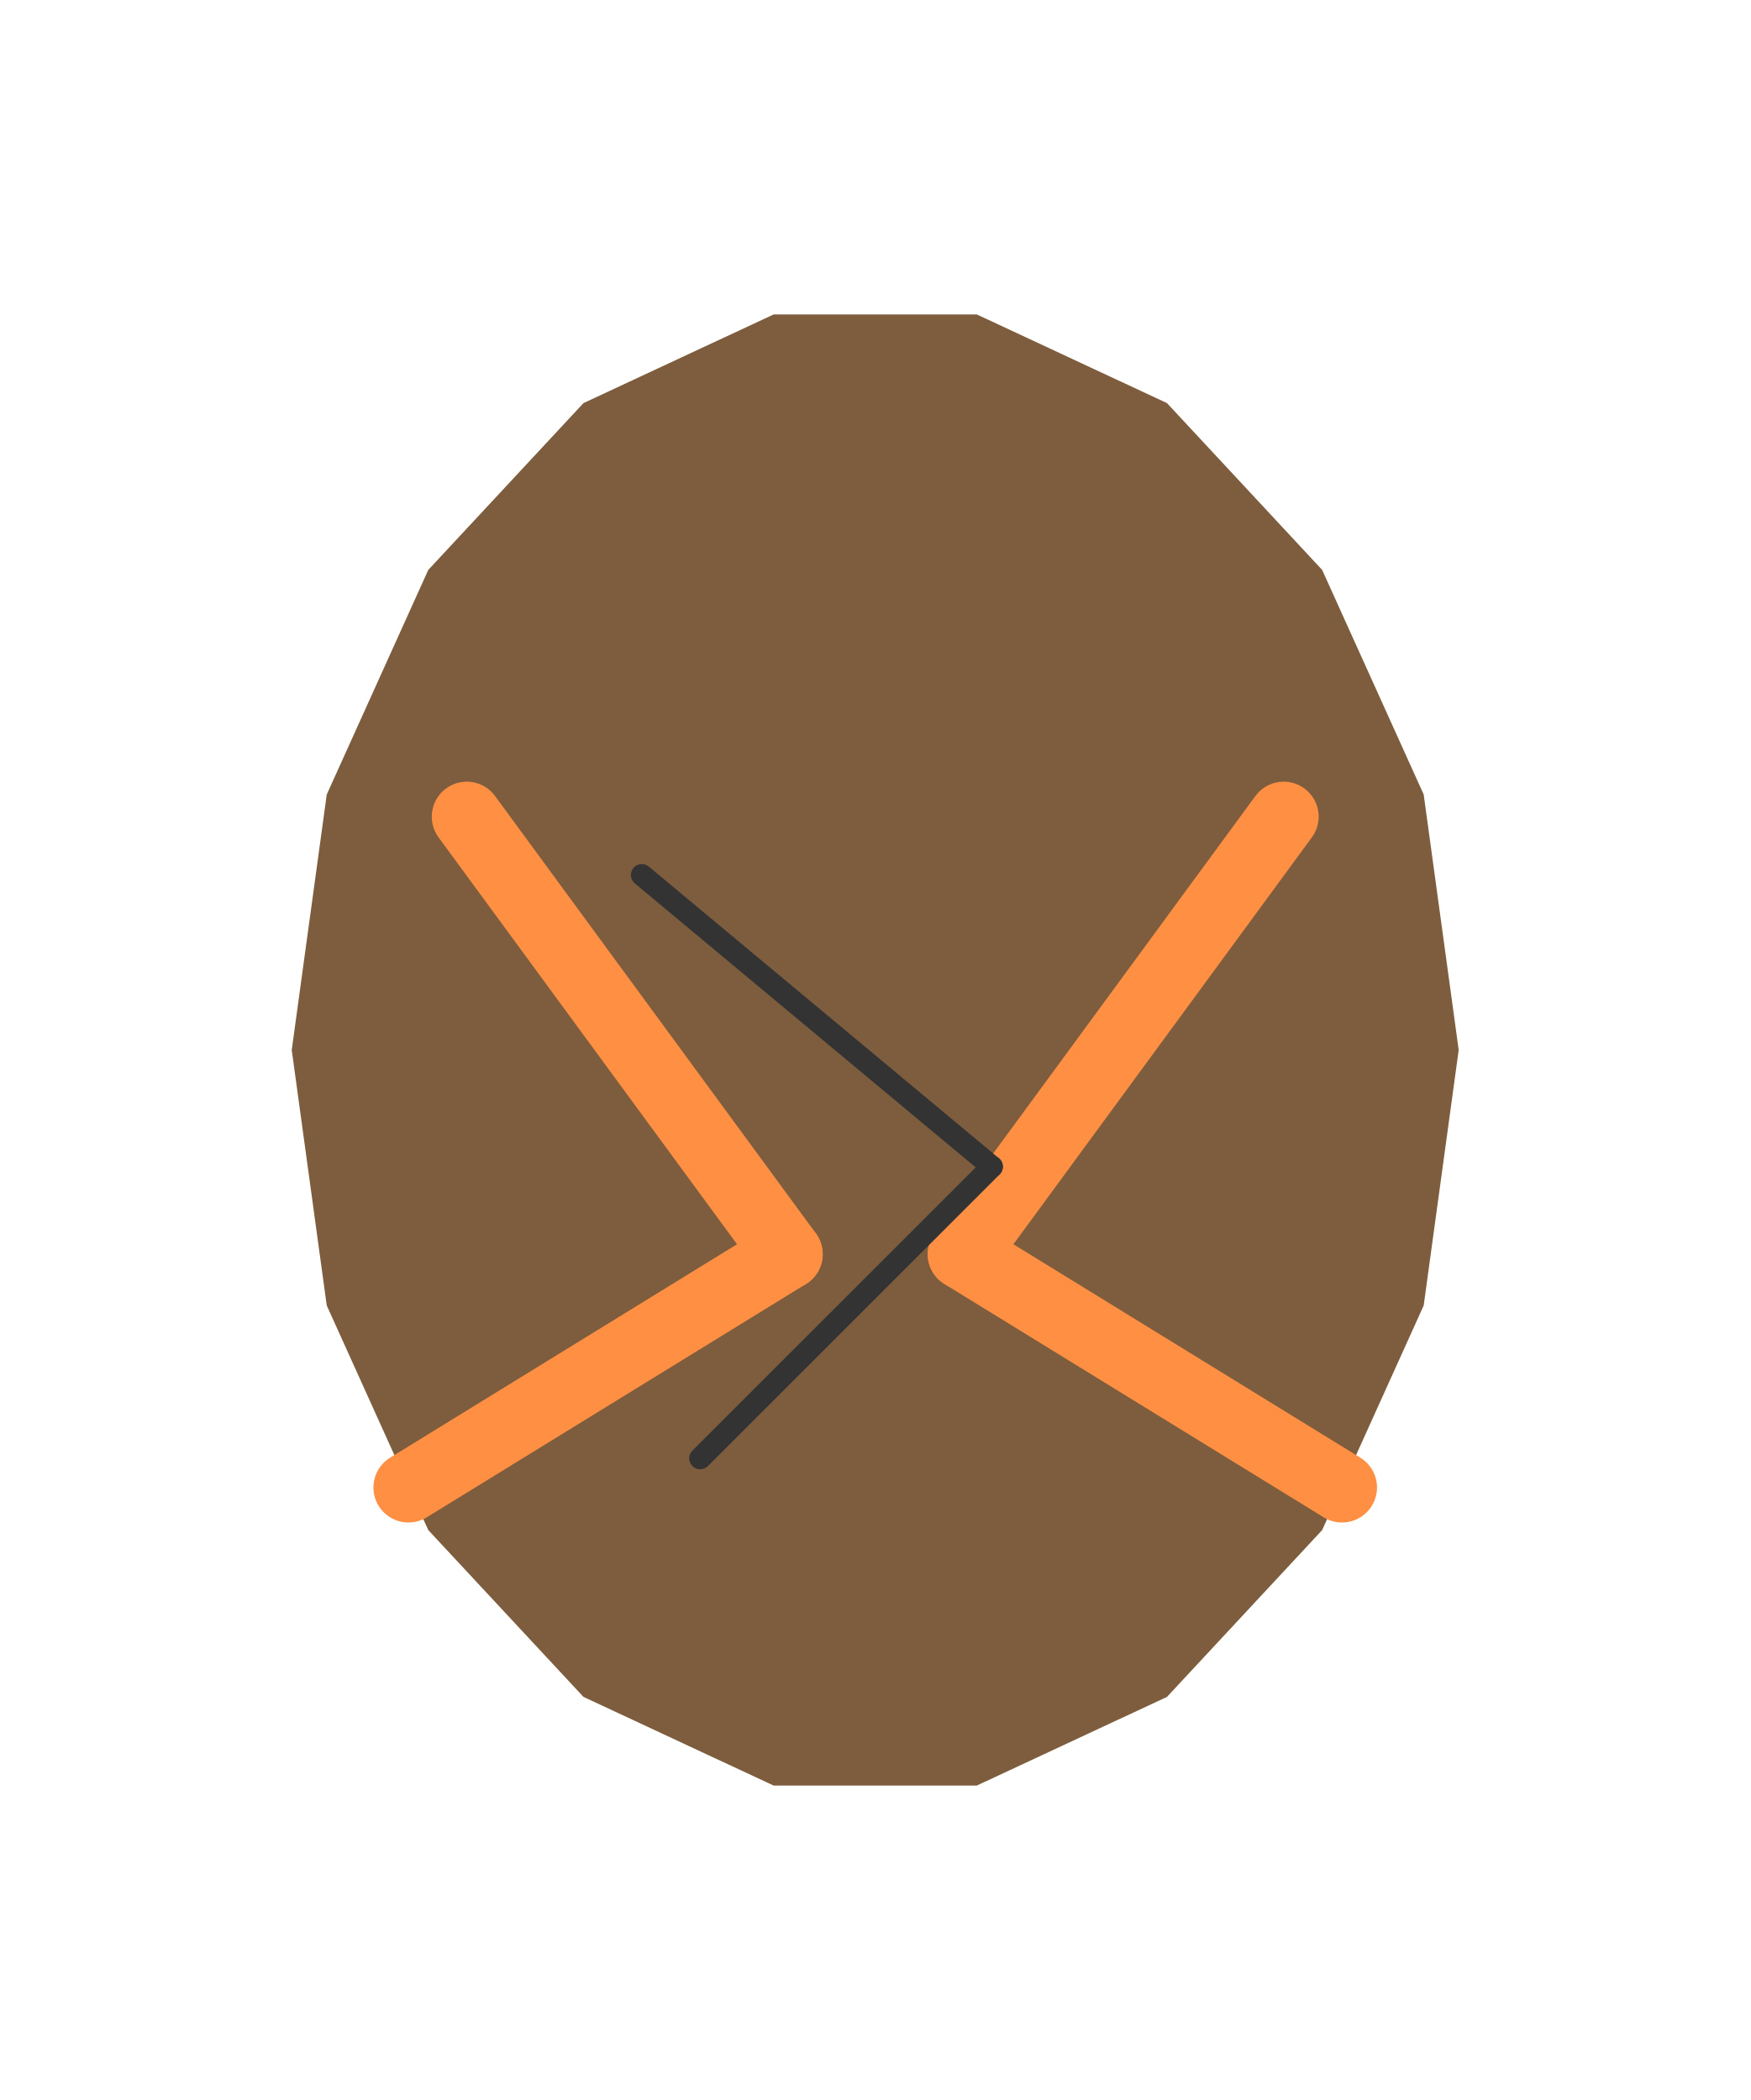
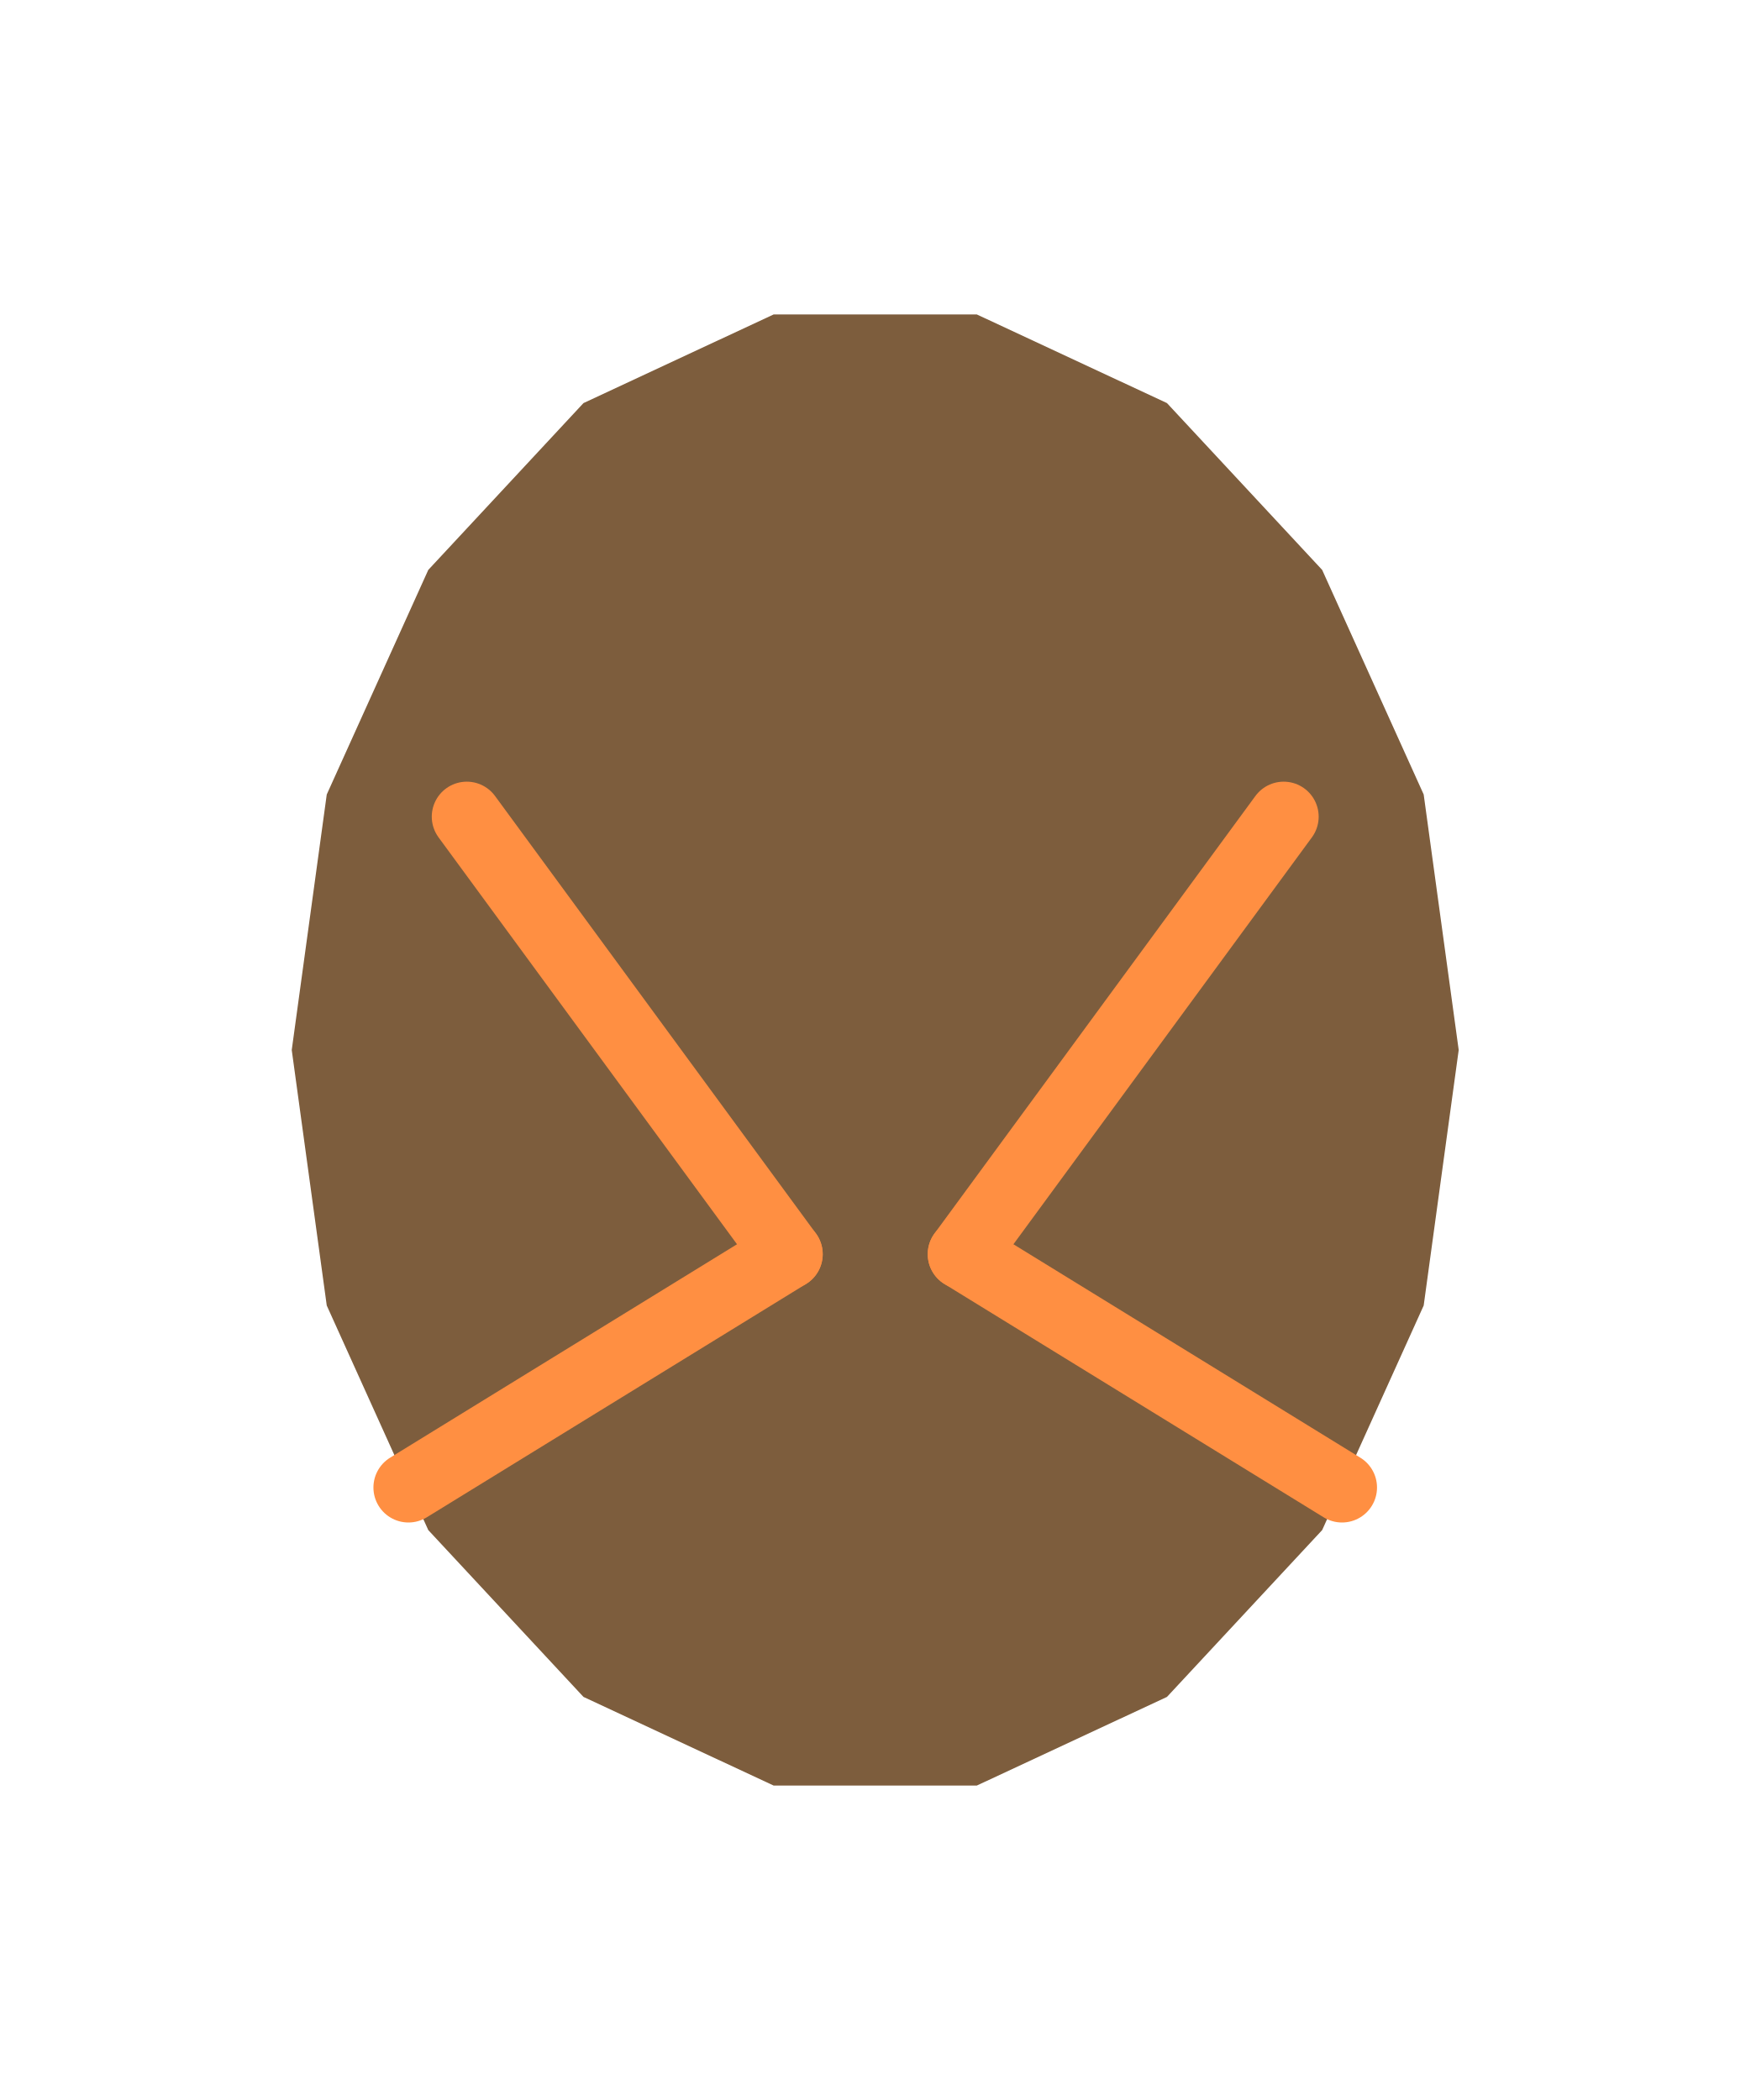
<svg xmlns="http://www.w3.org/2000/svg" width="120" height="144" viewBox="-1.5 -1.5 3 3">
  <g id="body">
    <polygon id="shape-body-0" points="1,0 0.94,0.438 0.766,0.823 0.5,1.109 0.174,1.261 -0.174,1.261 -0.5,1.109 -0.766,0.823 -0.94,0.438 -1,0 -0.94,-0.438 -0.766,-0.823 -0.5,-1.109 -0.174,-1.261 0.174,-1.261 0.5,-1.109 0.766,-0.823 0.94,-0.438" fill="#7a5938" fill-opacity="0.97" />
    <line id="shape-body-1" x1="-0.7" y1="-0.4" x2="-0.15" y2="0.35" stroke="#ff8f42" stroke-opacity="1" stroke-width="0.12" stroke-linecap="round" />
    <line id="shape-body-2" x1="-0.15" y1="0.35" x2="-0.8" y2="0.75" stroke="#ff8f42" stroke-opacity="1" stroke-width="0.12" stroke-linecap="round" />
    <line id="shape-body-3" x1="0.7" y1="-0.4" x2="0.15" y2="0.35" stroke="#ff8f42" stroke-opacity="1" stroke-width="0.12" stroke-linecap="round" />
    <line id="shape-body-4" x1="0.15" y1="0.35" x2="0.8" y2="0.75" stroke="#ff8f42" stroke-opacity="1" stroke-width="0.12" stroke-linecap="round" />
  </g>
-   <g id="crack-one">
+   <g id="crack-one" display="none">
    <line id="shape-crack-one-0" x1="-0.4" y1="-0.3" x2="0.2" y2="0.2" stroke="#333333" stroke-opacity="1" stroke-width="1.5" vector-effect="non-scaling-stroke" stroke-linecap="round" />
  </g>
-   <g id="crack-two">
+   <g id="crack-two" display="none">
    <line id="shape-crack-two-0" x1="0.2" y1="0.2" x2="-0.3" y2="0.7" stroke="#333333" stroke-opacity="1" stroke-width="1.5" vector-effect="non-scaling-stroke" stroke-linecap="round" />
  </g>
</svg>
